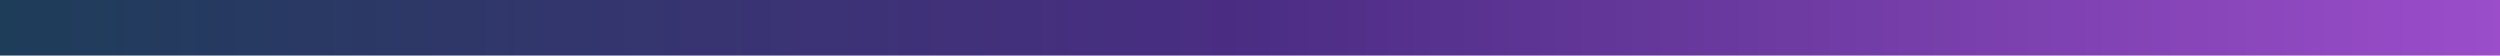
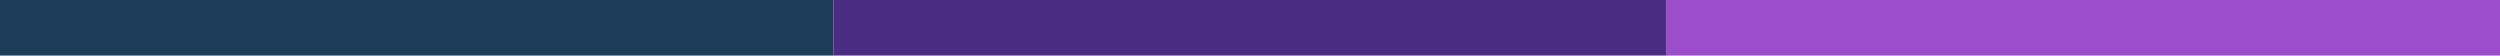
<svg xmlns="http://www.w3.org/2000/svg" viewBox="0 0 900 20">
-   <defs>
-     <linearGradient id="progressGradient" gradientUnits="userSpaceOnUse" x1="0" y1="10" x2="900" y2="10">
-       <stop offset="0%" stop-color="#1E3D59" />
-       <stop offset="50%" stop-color="#4B2D84" />
-       <stop offset="100%" stop-color="#9B4DCA" />
-     </linearGradient>
-   </defs>
-   <rect width="900" height="20" fill="url(#progressGradient)" />
+   <rect width="300" height="20" x="0" y="0" fill="#1E3D59" />
+   <rect width="300" height="20" x="300" y="0" fill="#4B2D84" />
+   <rect width="300" height="20" x="600" y="0" fill="#9B4DCA" />
</svg>
